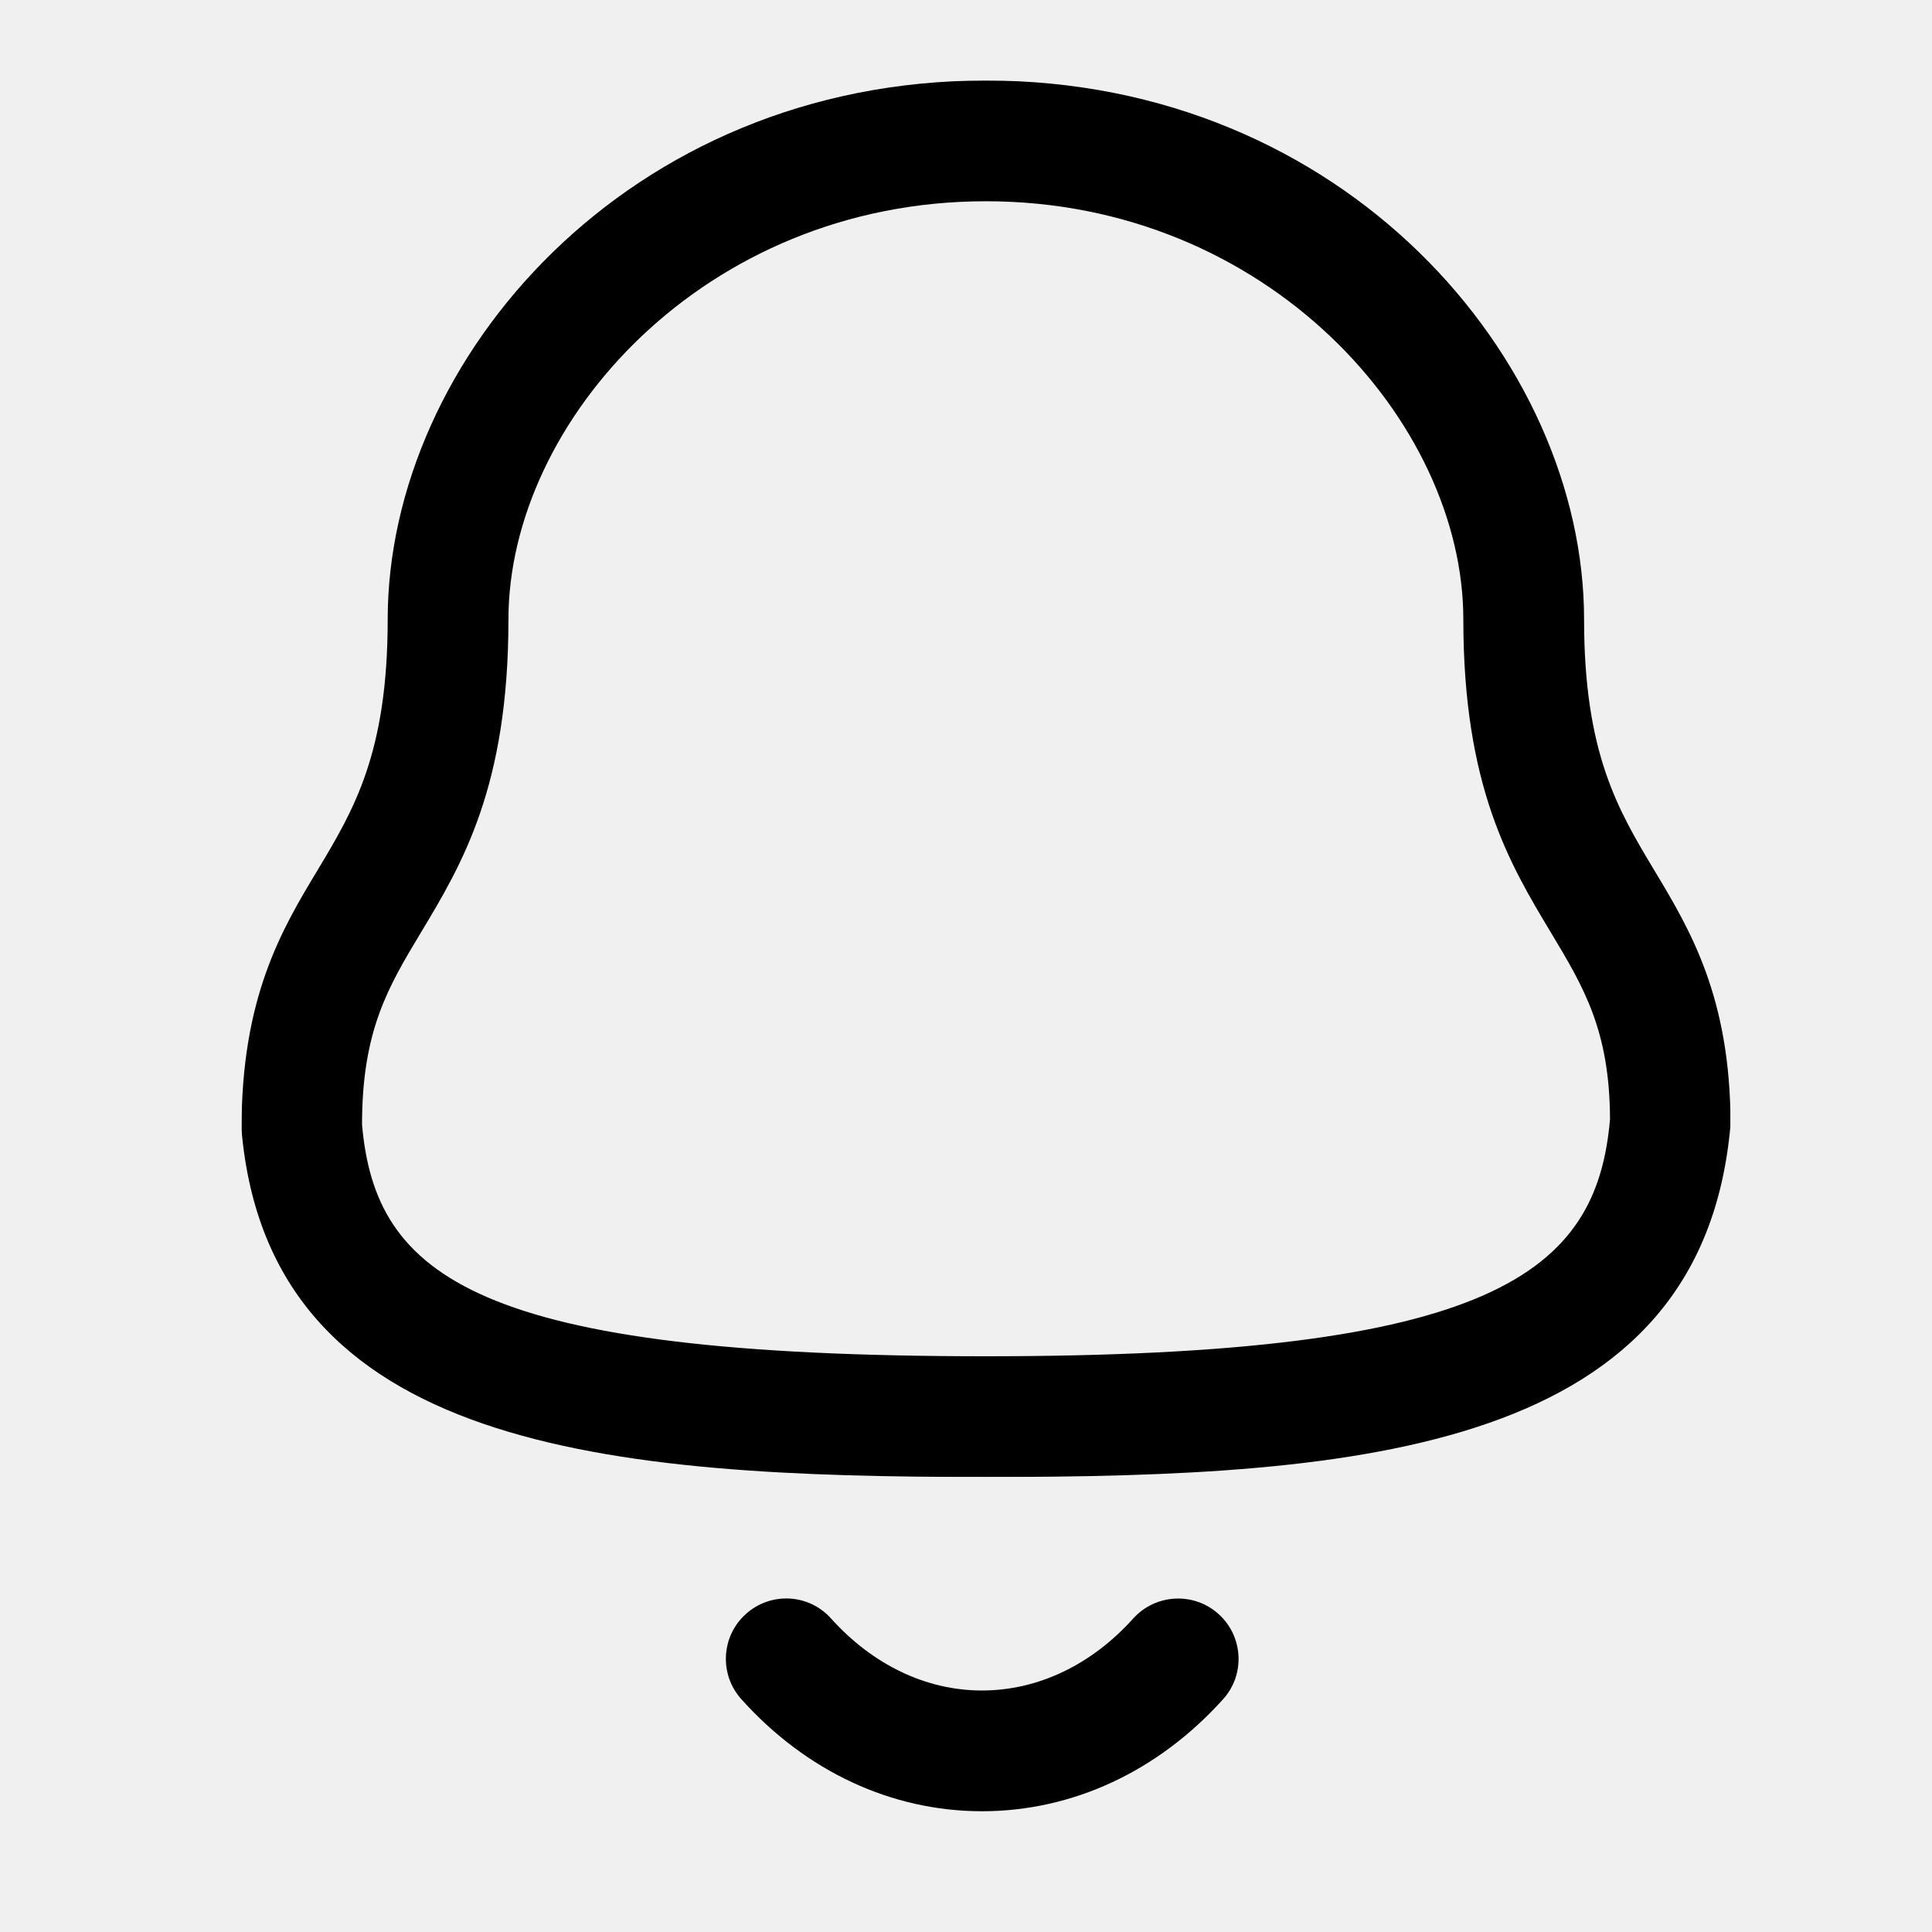
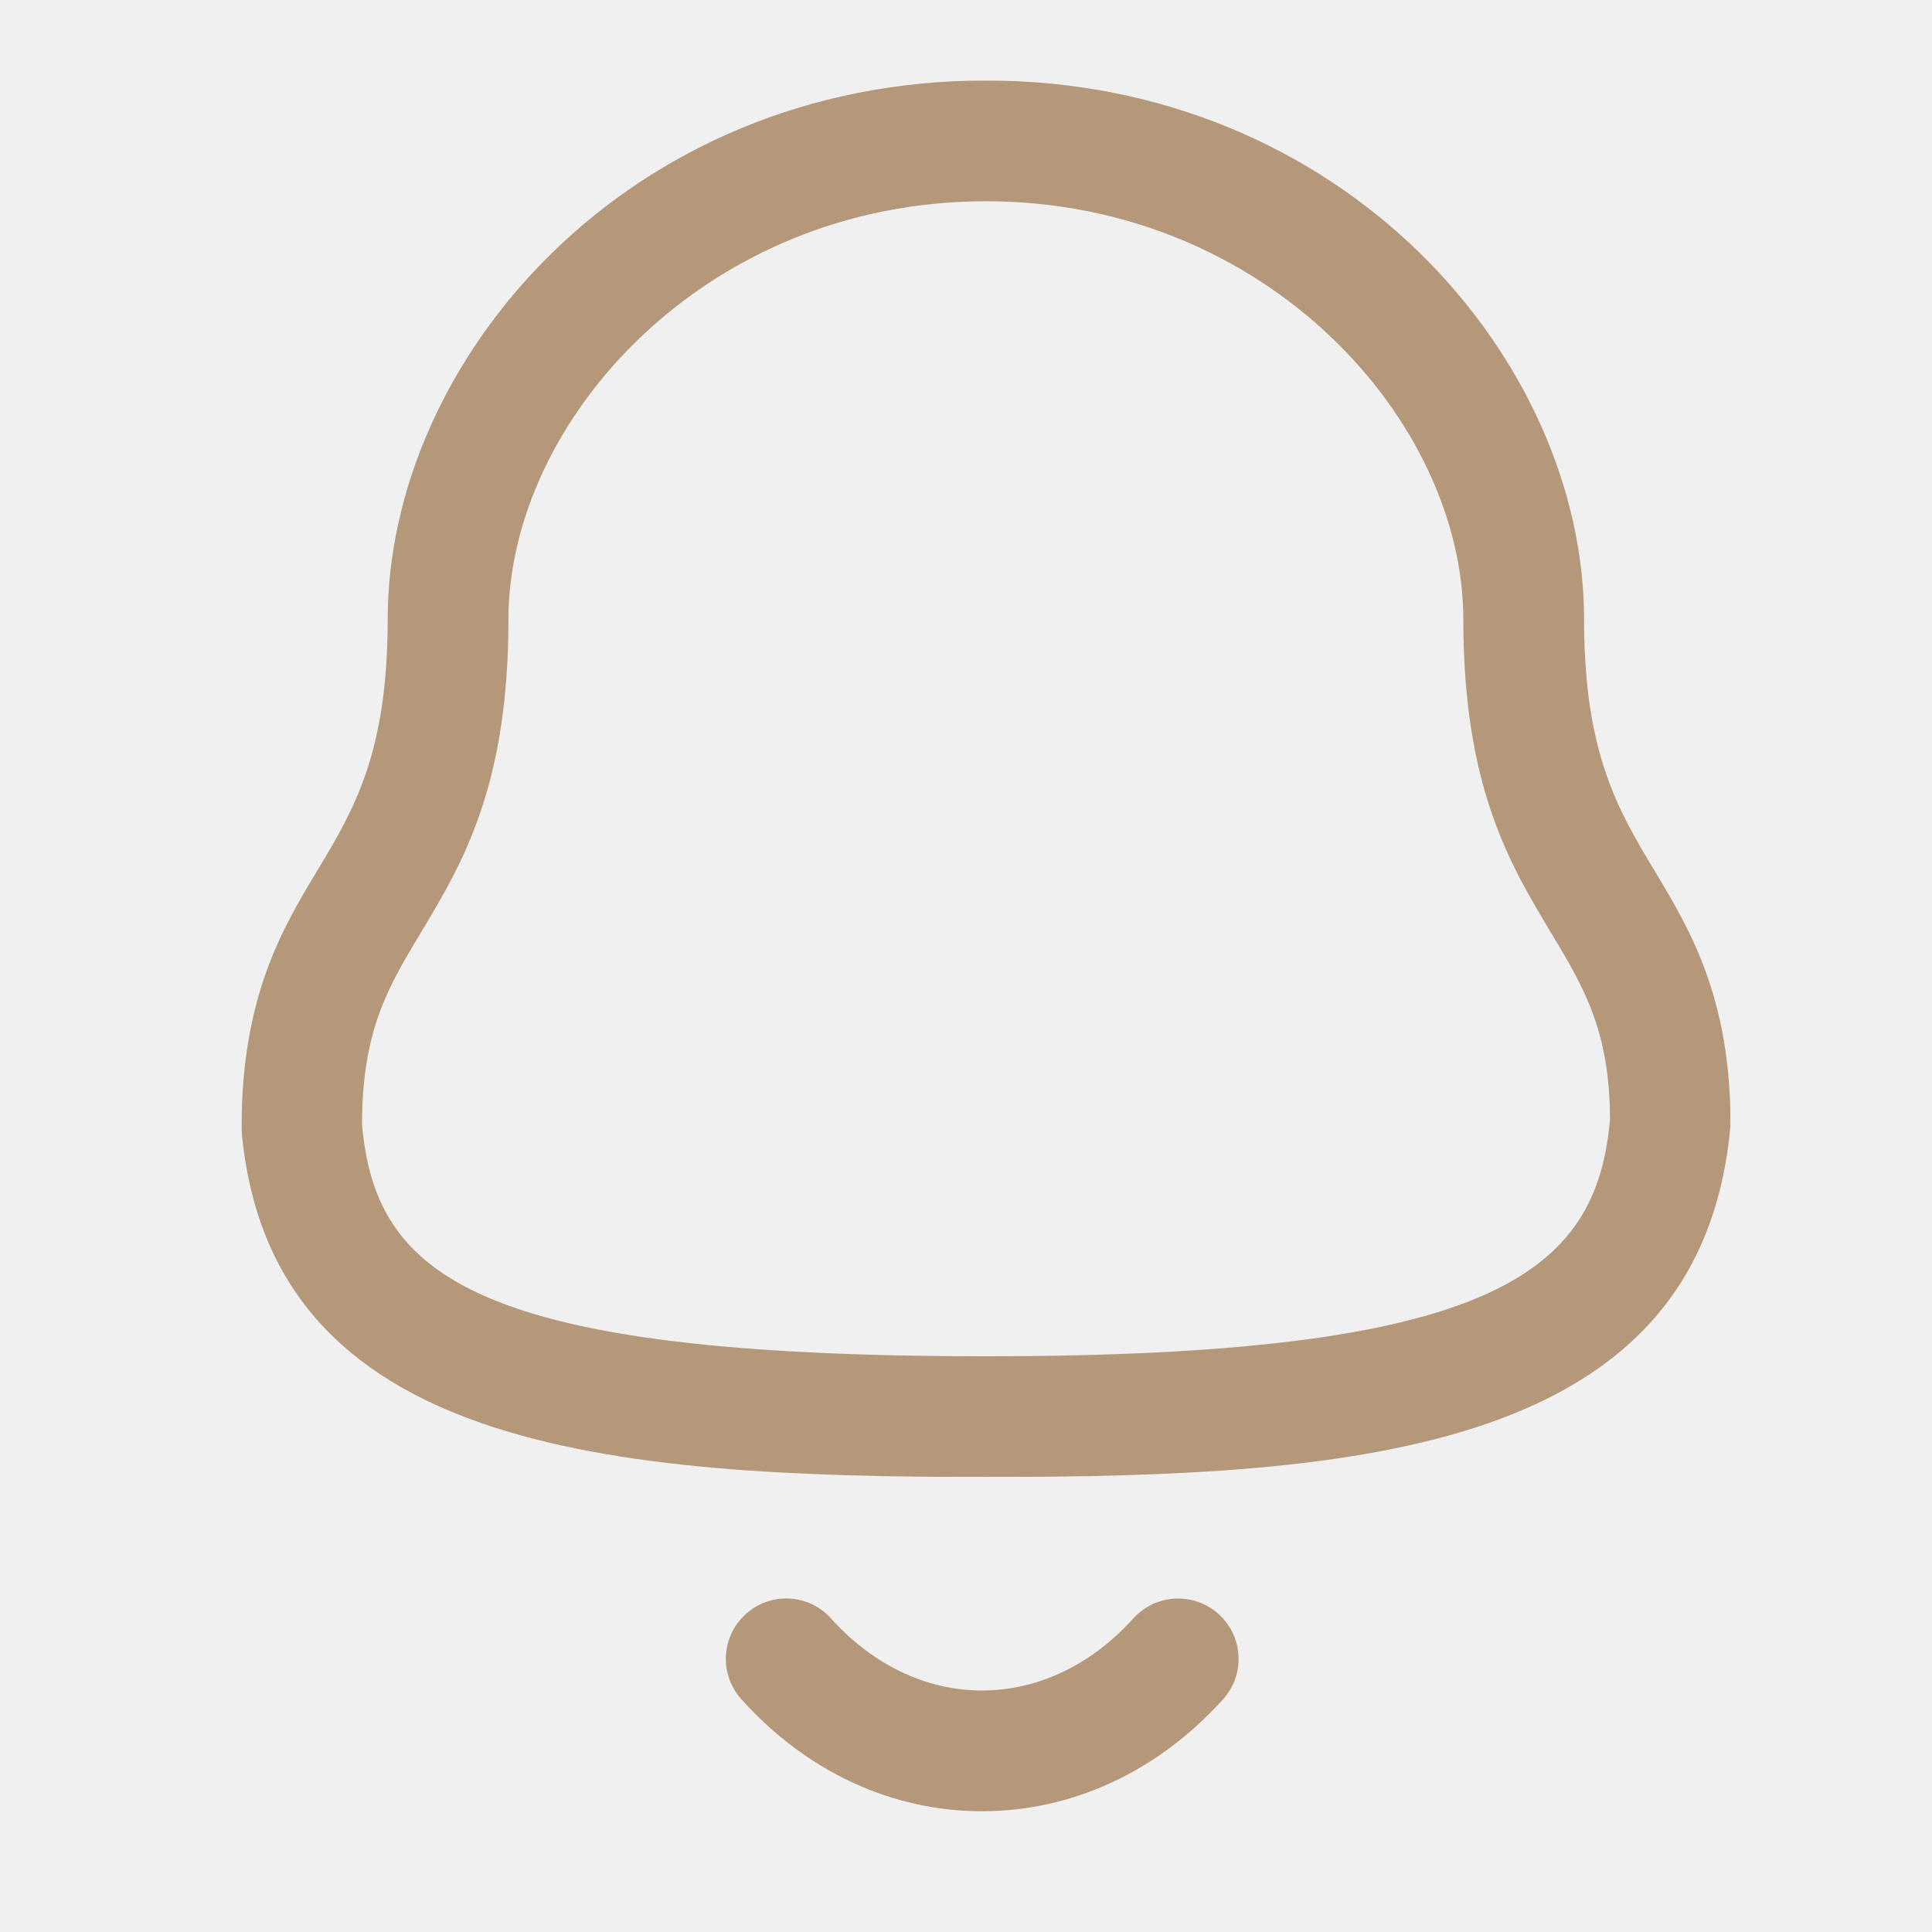
<svg xmlns="http://www.w3.org/2000/svg" width="36" height="36" viewBox="0 0 36 36" fill="none">
  <mask id="mask0_1285_4673" style="mask-type:luminance" maskUnits="userSpaceOnUse" x="4" y="1" width="29" height="27">
    <path fill-rule="evenodd" clip-rule="evenodd" d="M4.5 1.5H32.245V27.522H4.5V1.5Z" fill="white" />
  </mask>
  <g mask="url(#mask0_1285_4673)">
-     <path fill-rule="evenodd" clip-rule="evenodd" d="M18.371 3.75C13.128 3.75 9.474 7.857 9.474 11.543C9.474 14.661 8.609 16.102 7.844 17.375C7.23 18.396 6.746 19.203 6.746 20.956C6.996 23.785 8.864 25.272 18.371 25.272C27.825 25.272 29.751 23.72 30 20.859C29.996 19.203 29.511 18.396 28.898 17.375C28.133 16.102 27.267 14.661 27.267 11.543C27.267 7.857 23.613 3.75 18.371 3.75ZM18.371 27.522C11.357 27.522 5.018 27.027 4.5 21.052C4.496 18.581 5.25 17.323 5.916 16.216C6.59 15.095 7.224 14.037 7.224 11.543C7.224 6.693 11.703 1.5 18.371 1.5C25.038 1.5 29.517 6.693 29.517 11.543C29.517 14.037 30.152 15.095 30.825 16.216C31.491 17.323 32.246 18.581 32.246 20.956C31.722 27.027 25.385 27.522 18.371 27.522Z" fill="black" />
+     <path fill-rule="evenodd" clip-rule="evenodd" d="M18.371 3.75C13.128 3.75 9.474 7.857 9.474 11.543C9.474 14.661 8.609 16.102 7.844 17.375C7.23 18.396 6.746 19.203 6.746 20.956C6.996 23.785 8.864 25.272 18.371 25.272C27.825 25.272 29.751 23.72 30 20.859C29.996 19.203 29.511 18.396 28.898 17.375C28.133 16.102 27.267 14.661 27.267 11.543C27.267 7.857 23.613 3.75 18.371 3.75ZM18.371 27.522C11.357 27.522 5.018 27.027 4.5 21.052C4.496 18.581 5.25 17.323 5.916 16.216C6.59 15.095 7.224 14.037 7.224 11.543C7.224 6.693 11.703 1.5 18.371 1.5C25.038 1.5 29.517 6.693 29.517 11.543C29.517 14.037 30.152 15.095 30.825 16.216C31.491 17.323 32.246 18.581 32.246 20.956C31.722 27.027 25.385 27.522 18.371 27.522Z" fill="#B59779" />
  </g>
-   <path fill-rule="evenodd" clip-rule="evenodd" d="M18.297 33.75H18.294C16.613 33.748 15.021 33.008 13.814 31.662C13.399 31.201 13.436 30.489 13.898 30.075C14.36 29.658 15.071 29.695 15.486 30.159C16.264 31.024 17.261 31.5 18.296 31.5H18.297C19.337 31.5 20.339 31.024 21.117 30.157C21.535 29.697 22.245 29.66 22.706 30.075C23.168 30.491 23.206 31.203 22.79 31.663C21.578 33.009 19.983 33.75 18.297 33.75Z" fill="black" />
+   <path fill-rule="evenodd" clip-rule="evenodd" d="M18.297 33.75H18.294C16.613 33.748 15.021 33.008 13.814 31.662C13.399 31.201 13.436 30.489 13.898 30.075C14.36 29.658 15.071 29.695 15.486 30.159C16.264 31.024 17.261 31.5 18.296 31.5H18.297C19.337 31.5 20.339 31.024 21.117 30.157C21.535 29.697 22.245 29.66 22.706 30.075C23.168 30.491 23.206 31.203 22.79 31.663C21.578 33.009 19.983 33.75 18.297 33.75Z" fill="#B59779" />
</svg>
